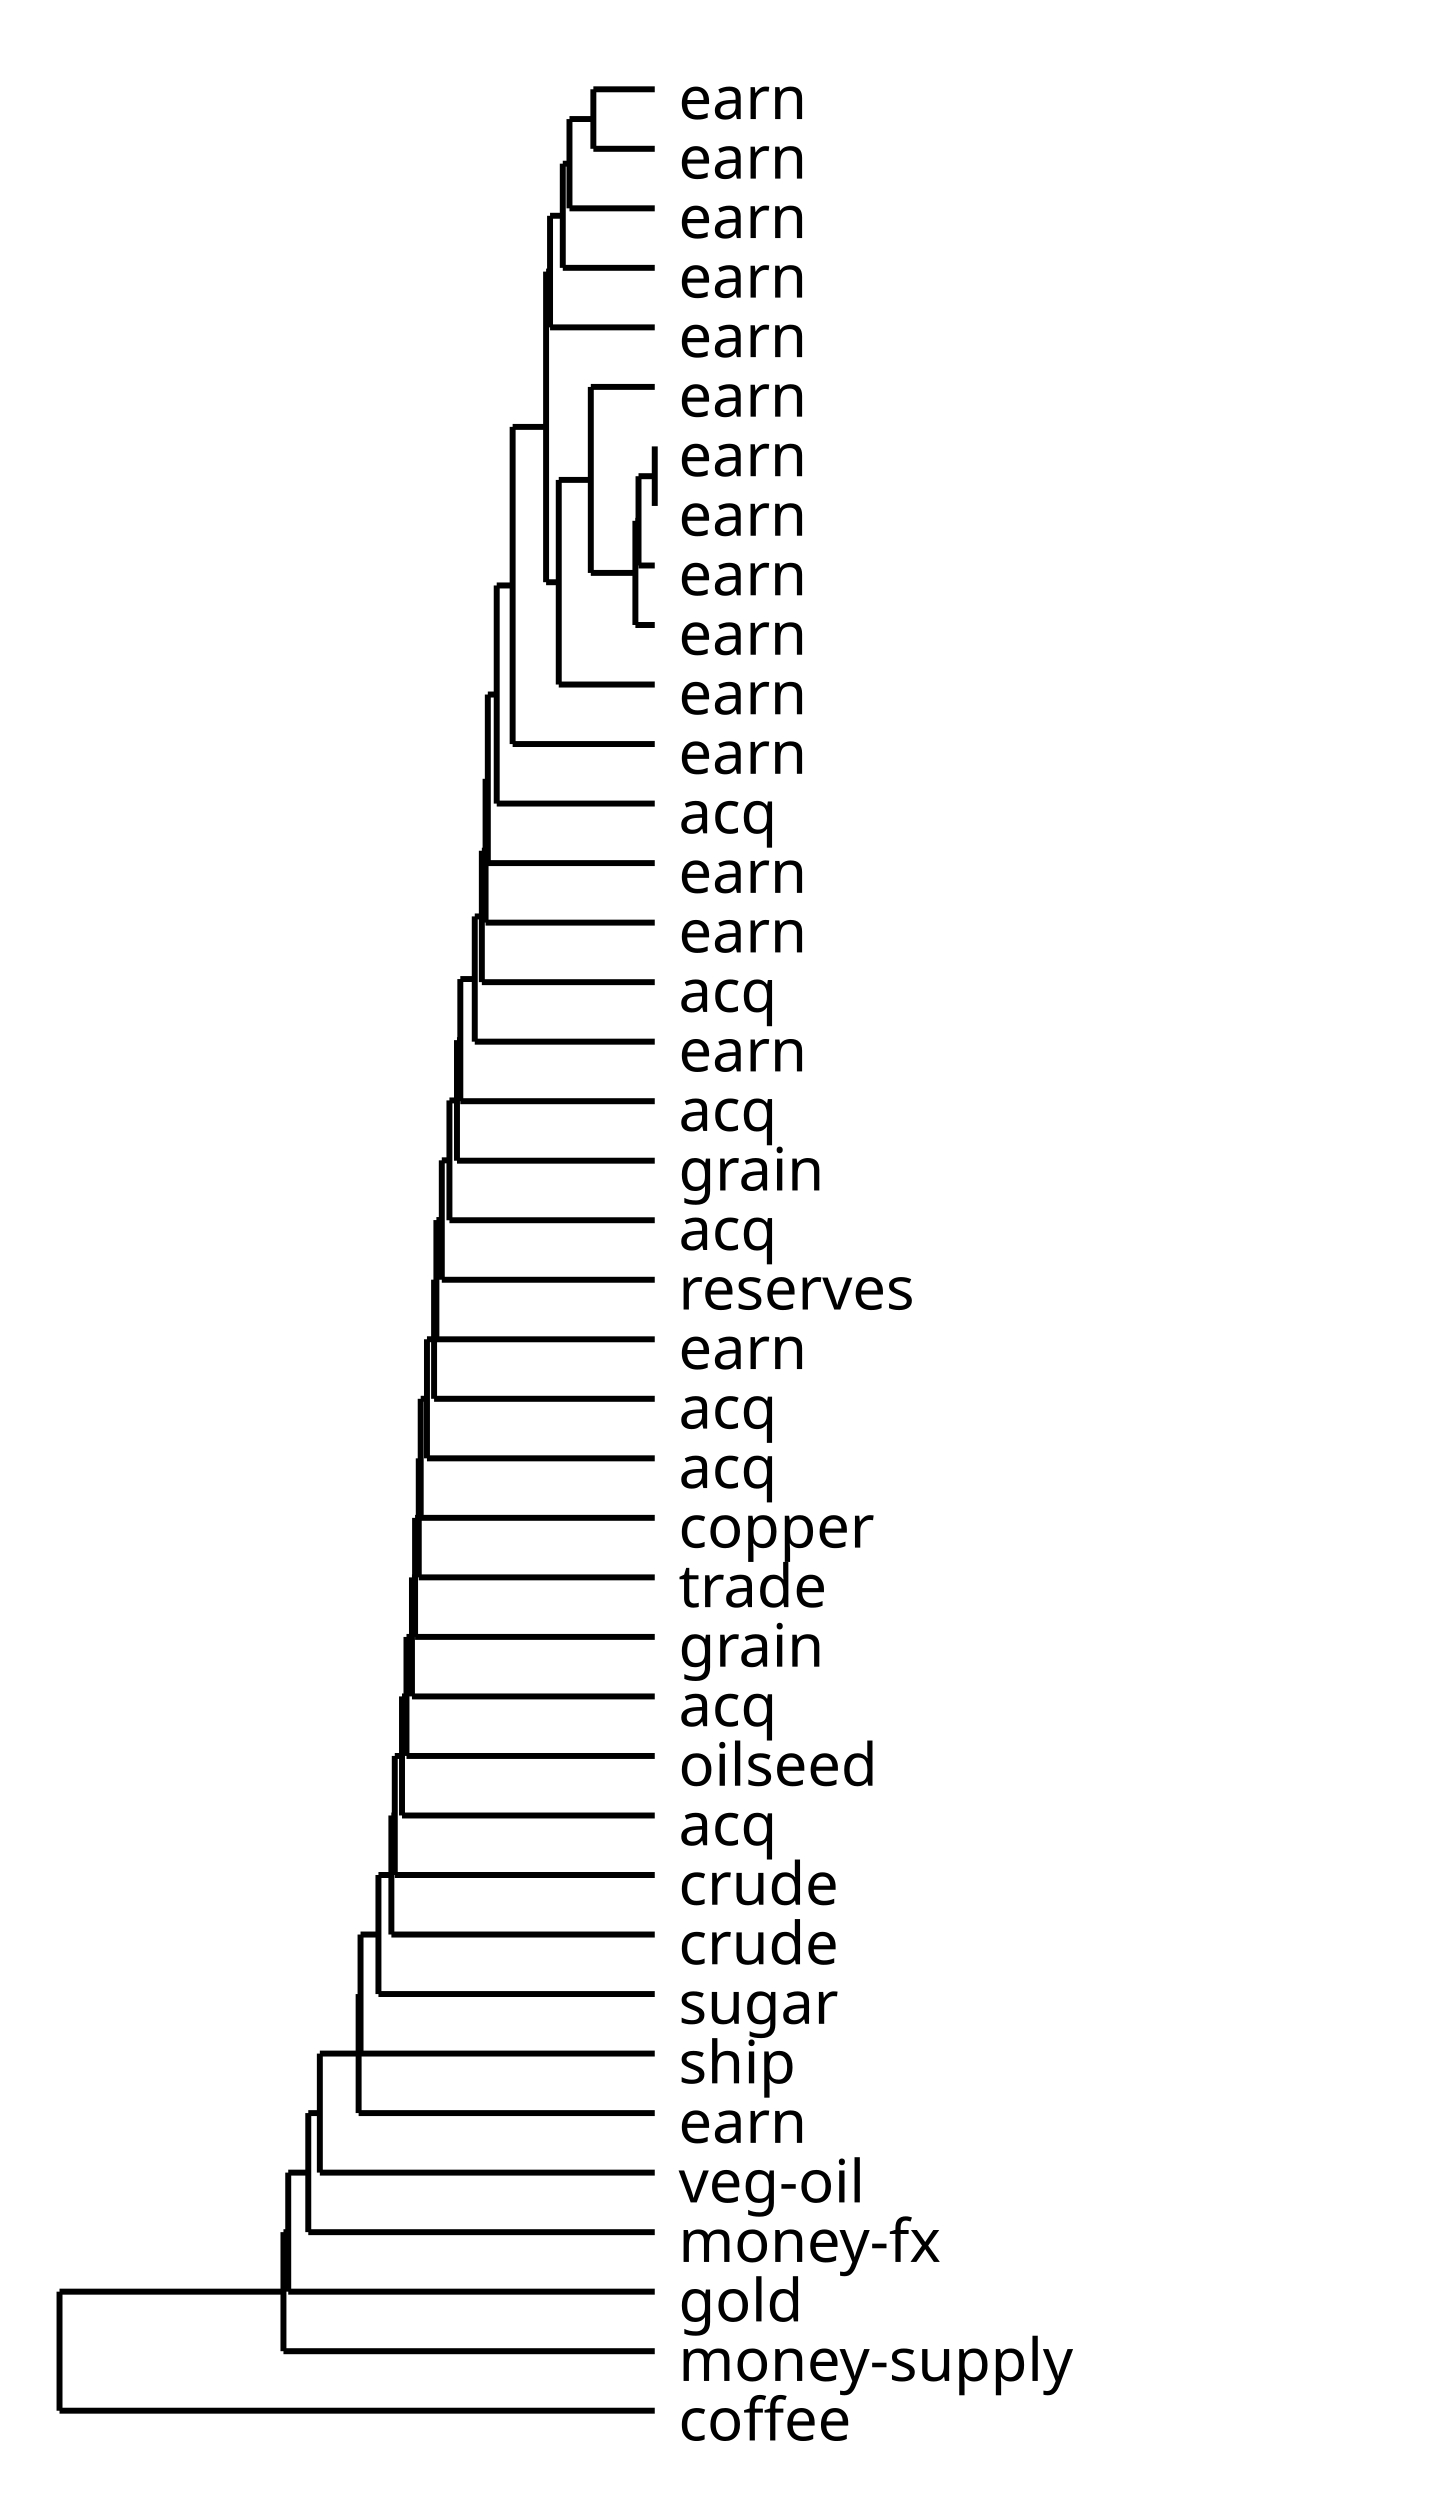
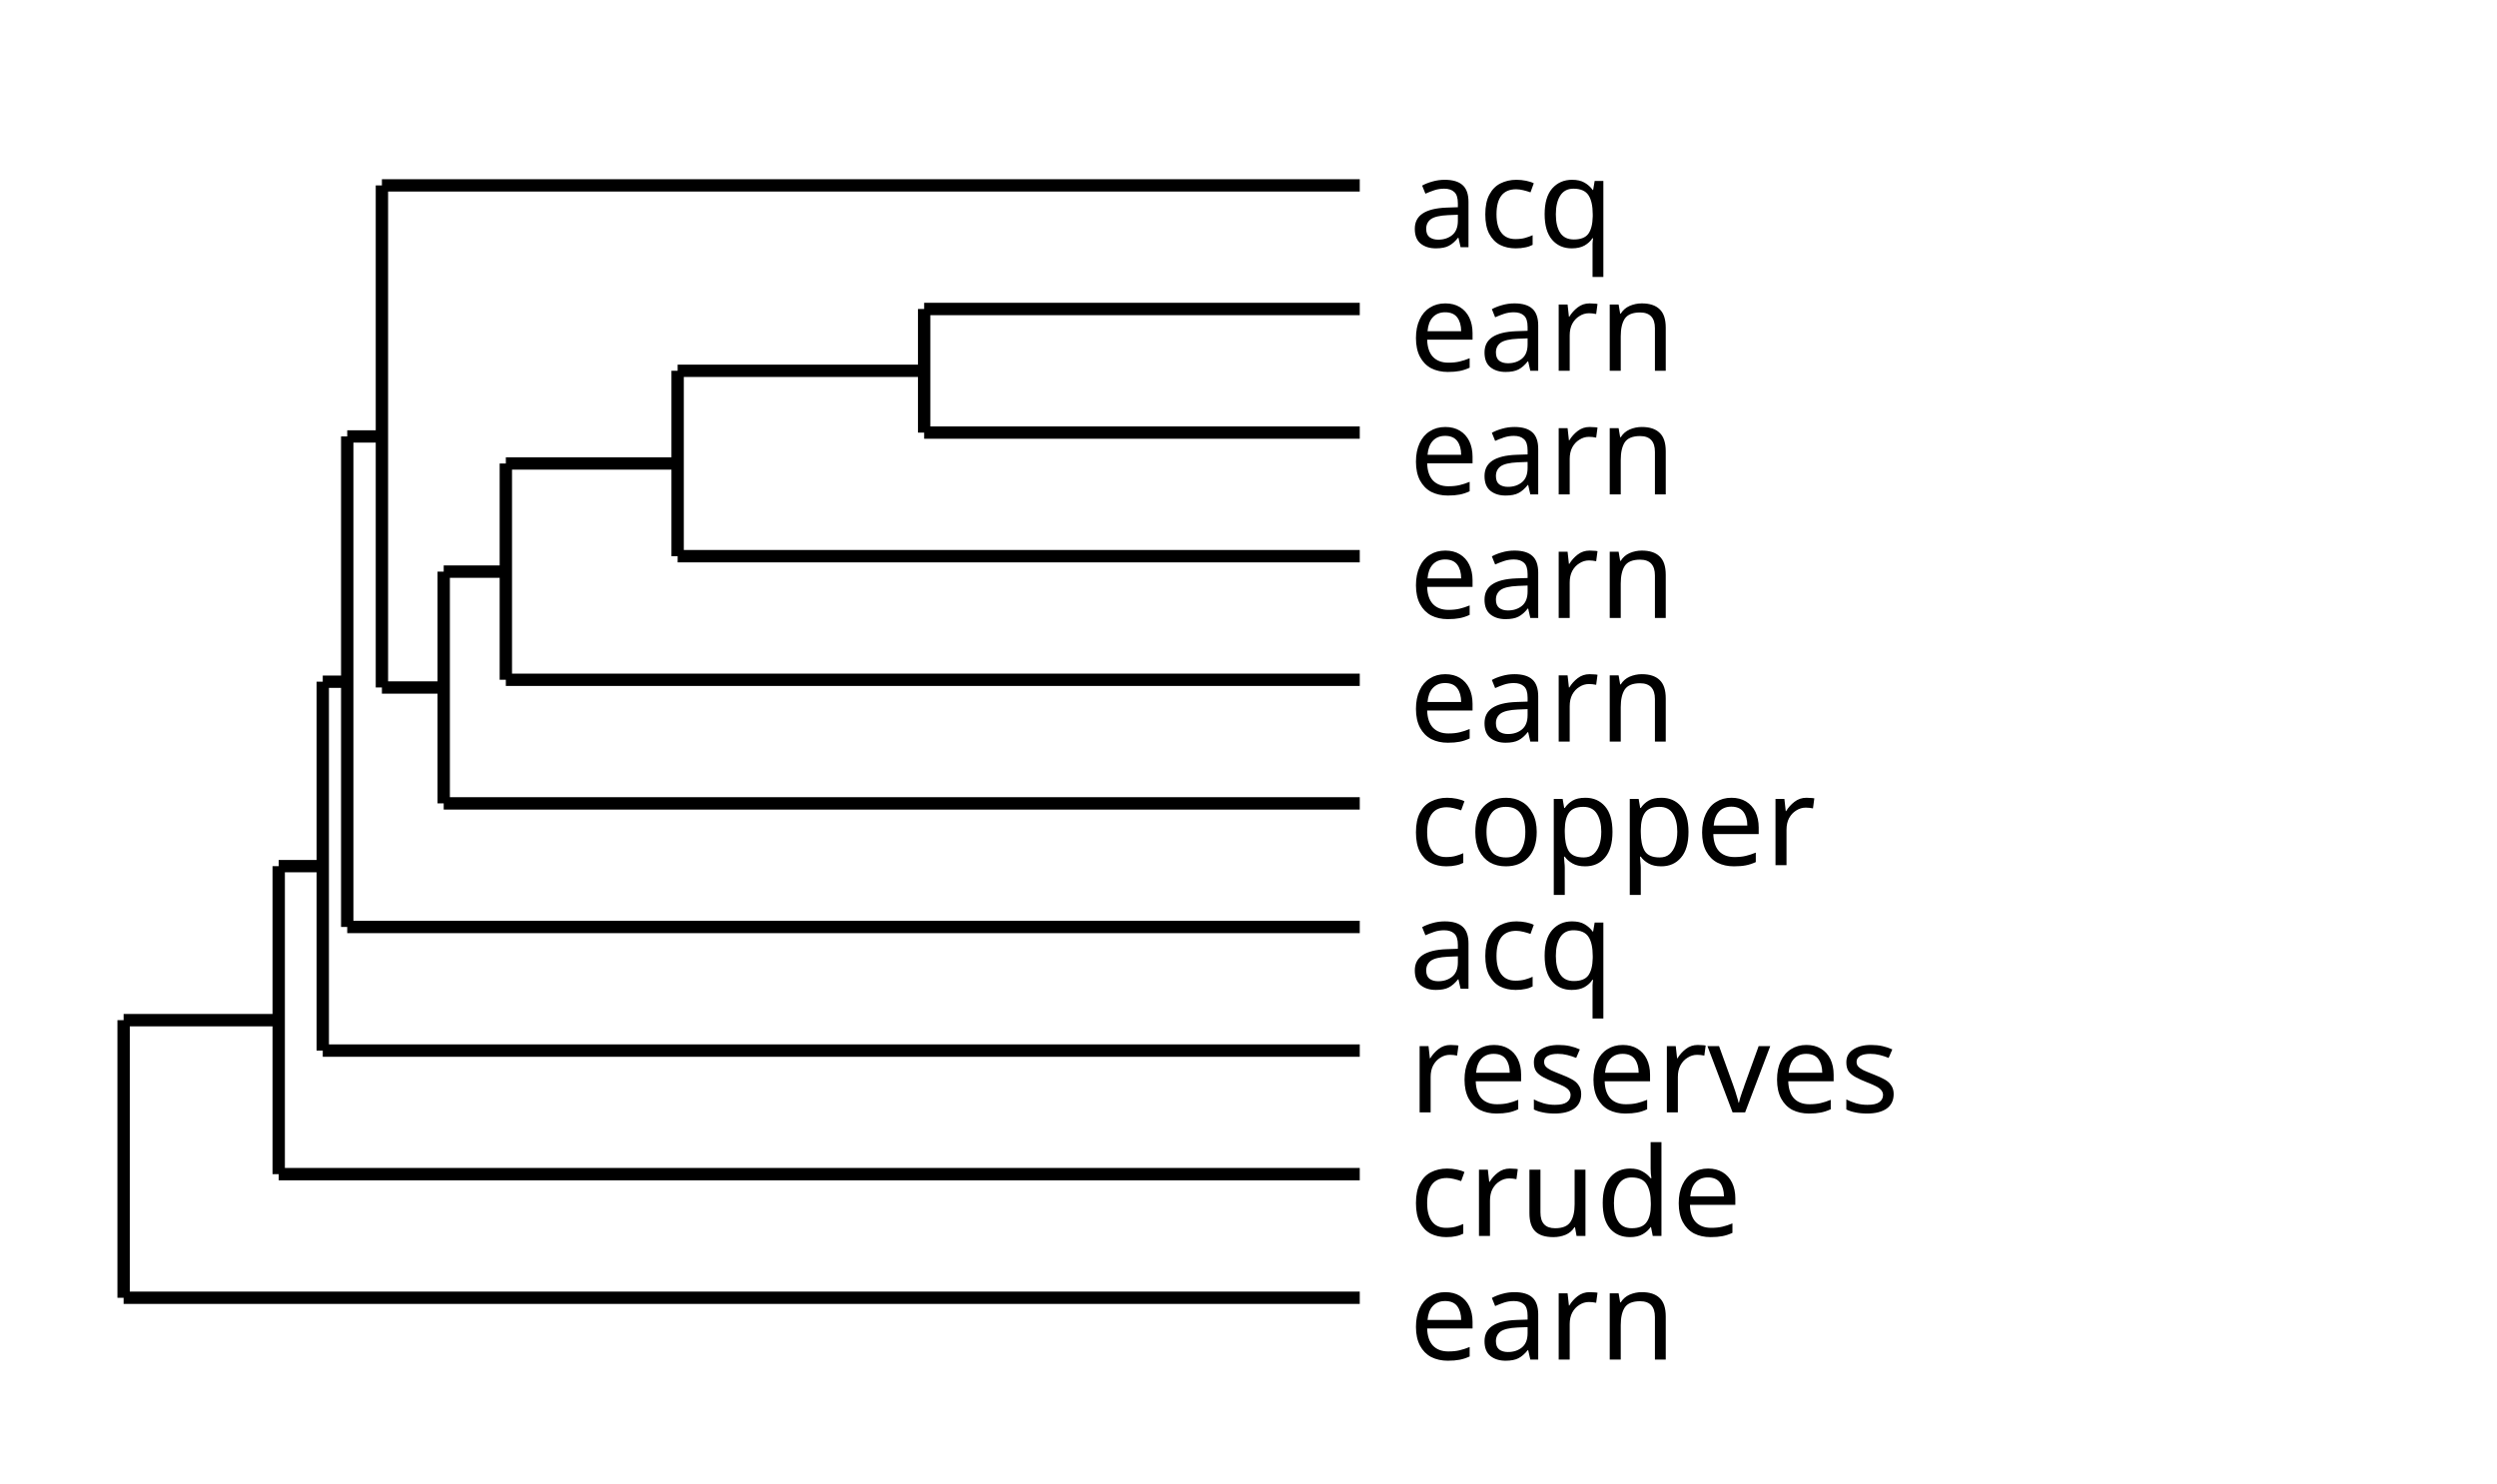
- <svg xmlns="http://www.w3.org/2000/svg" height="420" version="1.0" width="242">
+ <svg xmlns="http://www.w3.org/2000/svg" height="120" version="1.0" width="202">
  <defs>
    
</defs>
  <g transform="translate(110,15)">
    <g transform="rotate(90)">
-       <line x1="0" y1="0" x2="0" y2="10.316" stroke="rgb(0, 0, 0)" stroke-width="1" stroke-linecap="butt" />
-       <line x1="10" y1="0" x2="10" y2="10.316" stroke="rgb(0, 0, 0)" stroke-width="1" stroke-linecap="butt" />
-       <line x1="0" y1="10.316" x2="10" y2="10.316" stroke="rgb(0, 0, 0)" stroke-width="1" stroke-linecap="butt" />
-       <line x1="5" y1="10.316" x2="5" y2="14.327" stroke="rgb(0, 0, 0)" stroke-width="1" stroke-linecap="butt" />
-       <line x1="20" y1="0" x2="20" y2="14.327" stroke="rgb(0, 0, 0)" stroke-width="1" stroke-linecap="butt" />
-       <line x1="5" y1="14.327" x2="20" y2="14.327" stroke="rgb(0, 0, 0)" stroke-width="1" stroke-linecap="butt" />
-       <line x1="12.5" y1="14.327" x2="12.5" y2="15.453" stroke="rgb(0, 0, 0)" stroke-width="1" stroke-linecap="butt" />
-       <line x1="30" y1="0" x2="30" y2="15.453" stroke="rgb(0, 0, 0)" stroke-width="1" stroke-linecap="butt" />
-       <line x1="12.5" y1="15.453" x2="30" y2="15.453" stroke="rgb(0, 0, 0)" stroke-width="1" stroke-linecap="butt" />
-       <line x1="21.25" y1="15.453" x2="21.25" y2="17.593" stroke="rgb(0, 0, 0)" stroke-width="1" stroke-linecap="butt" />
-       <line x1="40" y1="0" x2="40" y2="17.593" stroke="rgb(0, 0, 0)" stroke-width="1" stroke-linecap="butt" />
-       <line x1="21.25" y1="17.593" x2="40" y2="17.593" stroke="rgb(0, 0, 0)" stroke-width="1" stroke-linecap="butt" />
-       <line x1="30.625" y1="17.593" x2="30.625" y2="18.257" stroke="rgb(0, 0, 0)" stroke-width="1" stroke-linecap="butt" />
-       <line x1="50" y1="0" x2="50" y2="10.744" stroke="rgb(0, 0, 0)" stroke-width="1" stroke-linecap="butt" />
-       <line x1="60" y1="0" x2="60" y2="0" stroke="rgb(0, 0, 0)" stroke-width="1" stroke-linecap="butt" />
-       <line x1="70" y1="0" x2="70" y2="0" stroke="rgb(0, 0, 0)" stroke-width="1" stroke-linecap="butt" />
-       <line x1="60" y1="0" x2="70" y2="0" stroke="rgb(0, 0, 0)" stroke-width="1" stroke-linecap="butt" />
-       <line x1="65" y1="0" x2="65" y2="2.728" stroke="rgb(0, 0, 0)" stroke-width="1" stroke-linecap="butt" />
-       <line x1="80" y1="0" x2="80" y2="2.728" stroke="rgb(0, 0, 0)" stroke-width="1" stroke-linecap="butt" />
-       <line x1="65" y1="2.728" x2="80" y2="2.728" stroke="rgb(0, 0, 0)" stroke-width="1" stroke-linecap="butt" />
-       <line x1="72.5" y1="2.728" x2="72.5" y2="3.255" stroke="rgb(0, 0, 0)" stroke-width="1" stroke-linecap="butt" />
-       <line x1="90" y1="0" x2="90" y2="3.255" stroke="rgb(0, 0, 0)" stroke-width="1" stroke-linecap="butt" />
-       <line x1="72.5" y1="3.255" x2="90" y2="3.255" stroke="rgb(0, 0, 0)" stroke-width="1" stroke-linecap="butt" />
-       <line x1="81.25" y1="3.255" x2="81.25" y2="10.744" stroke="rgb(0, 0, 0)" stroke-width="1" stroke-linecap="butt" />
-       <line x1="50" y1="10.744" x2="81.25" y2="10.744" stroke="rgb(0, 0, 0)" stroke-width="1" stroke-linecap="butt" />
-       <line x1="65.625" y1="10.744" x2="65.625" y2="16.129" stroke="rgb(0, 0, 0)" stroke-width="1" stroke-linecap="butt" />
-       <line x1="100" y1="0" x2="100" y2="16.129" stroke="rgb(0, 0, 0)" stroke-width="1" stroke-linecap="butt" />
-       <line x1="65.625" y1="16.129" x2="100" y2="16.129" stroke="rgb(0, 0, 0)" stroke-width="1" stroke-linecap="butt" />
-       <line x1="82.812" y1="16.129" x2="82.812" y2="18.257" stroke="rgb(0, 0, 0)" stroke-width="1" stroke-linecap="butt" />
-       <line x1="30.625" y1="18.257" x2="82.812" y2="18.257" stroke="rgb(0, 0, 0)" stroke-width="1" stroke-linecap="butt" />
-       <line x1="56.719" y1="18.257" x2="56.719" y2="23.877" stroke="rgb(0, 0, 0)" stroke-width="1" stroke-linecap="butt" />
-       <line x1="110" y1="0" x2="110" y2="23.877" stroke="rgb(0, 0, 0)" stroke-width="1" stroke-linecap="butt" />
-       <line x1="56.719" y1="23.877" x2="110" y2="23.877" stroke="rgb(0, 0, 0)" stroke-width="1" stroke-linecap="butt" />
-       <line x1="83.359" y1="23.877" x2="83.359" y2="26.552" stroke="rgb(0, 0, 0)" stroke-width="1" stroke-linecap="butt" />
-       <line x1="120" y1="0" x2="120" y2="26.552" stroke="rgb(0, 0, 0)" stroke-width="1" stroke-linecap="butt" />
-       <line x1="83.359" y1="26.552" x2="120" y2="26.552" stroke="rgb(0, 0, 0)" stroke-width="1" stroke-linecap="butt" />
-       <line x1="101.68" y1="26.552" x2="101.68" y2="28.046" stroke="rgb(0, 0, 0)" stroke-width="1" stroke-linecap="butt" />
-       <line x1="130" y1="0" x2="130" y2="28.046" stroke="rgb(0, 0, 0)" stroke-width="1" stroke-linecap="butt" />
-       <line x1="101.68" y1="28.046" x2="130" y2="28.046" stroke="rgb(0, 0, 0)" stroke-width="1" stroke-linecap="butt" />
-       <line x1="115.84" y1="28.046" x2="115.84" y2="28.423" stroke="rgb(0, 0, 0)" stroke-width="1" stroke-linecap="butt" />
-       <line x1="140" y1="0" x2="140" y2="28.423" stroke="rgb(0, 0, 0)" stroke-width="1" stroke-linecap="butt" />
-       <line x1="115.84" y1="28.423" x2="140" y2="28.423" stroke="rgb(0, 0, 0)" stroke-width="1" stroke-linecap="butt" />
-       <line x1="127.92" y1="28.423" x2="127.92" y2="29.051" stroke="rgb(0, 0, 0)" stroke-width="1" stroke-linecap="butt" />
-       <line x1="150" y1="0" x2="150" y2="29.051" stroke="rgb(0, 0, 0)" stroke-width="1" stroke-linecap="butt" />
-       <line x1="127.92" y1="29.051" x2="150" y2="29.051" stroke="rgb(0, 0, 0)" stroke-width="1" stroke-linecap="butt" />
-       <line x1="138.96" y1="29.051" x2="138.96" y2="30.24" stroke="rgb(0, 0, 0)" stroke-width="1" stroke-linecap="butt" />
-       <line x1="160" y1="0" x2="160" y2="30.24" stroke="rgb(0, 0, 0)" stroke-width="1" stroke-linecap="butt" />
-       <line x1="138.96" y1="30.24" x2="160" y2="30.24" stroke="rgb(0, 0, 0)" stroke-width="1" stroke-linecap="butt" />
-       <line x1="149.48" y1="30.24" x2="149.48" y2="32.667" stroke="rgb(0, 0, 0)" stroke-width="1" stroke-linecap="butt" />
-       <line x1="170" y1="0" x2="170" y2="32.667" stroke="rgb(0, 0, 0)" stroke-width="1" stroke-linecap="butt" />
-       <line x1="149.48" y1="32.667" x2="170" y2="32.667" stroke="rgb(0, 0, 0)" stroke-width="1" stroke-linecap="butt" />
-       <line x1="159.74" y1="32.667" x2="159.74" y2="33.227" stroke="rgb(0, 0, 0)" stroke-width="1" stroke-linecap="butt" />
-       <line x1="180" y1="0" x2="180" y2="33.227" stroke="rgb(0, 0, 0)" stroke-width="1" stroke-linecap="butt" />
-       <line x1="159.74" y1="33.227" x2="180" y2="33.227" stroke="rgb(0, 0, 0)" stroke-width="1" stroke-linecap="butt" />
-       <line x1="169.87" y1="33.227" x2="169.87" y2="34.495" stroke="rgb(0, 0, 0)" stroke-width="1" stroke-linecap="butt" />
-       <line x1="190" y1="0" x2="190" y2="34.495" stroke="rgb(0, 0, 0)" stroke-width="1" stroke-linecap="butt" />
-       <line x1="169.87" y1="34.495" x2="190" y2="34.495" stroke="rgb(0, 0, 0)" stroke-width="1" stroke-linecap="butt" />
-       <line x1="179.935" y1="34.495" x2="179.935" y2="35.779" stroke="rgb(0, 0, 0)" stroke-width="1" stroke-linecap="butt" />
-       <line x1="200" y1="0" x2="200" y2="35.779" stroke="rgb(0, 0, 0)" stroke-width="1" stroke-linecap="butt" />
-       <line x1="179.935" y1="35.779" x2="200" y2="35.779" stroke="rgb(0, 0, 0)" stroke-width="1" stroke-linecap="butt" />
-       <line x1="189.967" y1="35.779" x2="189.967" y2="36.686" stroke="rgb(0, 0, 0)" stroke-width="1" stroke-linecap="butt" />
-       <line x1="210" y1="0" x2="210" y2="36.686" stroke="rgb(0, 0, 0)" stroke-width="1" stroke-linecap="butt" />
-       <line x1="189.967" y1="36.686" x2="210" y2="36.686" stroke="rgb(0, 0, 0)" stroke-width="1" stroke-linecap="butt" />
-       <line x1="199.984" y1="36.686" x2="199.984" y2="37.074" stroke="rgb(0, 0, 0)" stroke-width="1" stroke-linecap="butt" />
-       <line x1="220" y1="0" x2="220" y2="37.074" stroke="rgb(0, 0, 0)" stroke-width="1" stroke-linecap="butt" />
-       <line x1="199.984" y1="37.074" x2="220" y2="37.074" stroke="rgb(0, 0, 0)" stroke-width="1" stroke-linecap="butt" />
-       <line x1="209.992" y1="37.074" x2="209.992" y2="38.27" stroke="rgb(0, 0, 0)" stroke-width="1" stroke-linecap="butt" />
-       <line x1="230" y1="0" x2="230" y2="38.27" stroke="rgb(0, 0, 0)" stroke-width="1" stroke-linecap="butt" />
-       <line x1="209.992" y1="38.27" x2="230" y2="38.27" stroke="rgb(0, 0, 0)" stroke-width="1" stroke-linecap="butt" />
-       <line x1="219.996" y1="38.27" x2="219.996" y2="39.322" stroke="rgb(0, 0, 0)" stroke-width="1" stroke-linecap="butt" />
-       <line x1="240" y1="0" x2="240" y2="39.322" stroke="rgb(0, 0, 0)" stroke-width="1" stroke-linecap="butt" />
-       <line x1="219.996" y1="39.322" x2="240" y2="39.322" stroke="rgb(0, 0, 0)" stroke-width="1" stroke-linecap="butt" />
-       <line x1="229.998" y1="39.322" x2="229.998" y2="39.648" stroke="rgb(0, 0, 0)" stroke-width="1" stroke-linecap="butt" />
-       <line x1="250" y1="0" x2="250" y2="39.648" stroke="rgb(0, 0, 0)" stroke-width="1" stroke-linecap="butt" />
-       <line x1="229.998" y1="39.648" x2="250" y2="39.648" stroke="rgb(0, 0, 0)" stroke-width="1" stroke-linecap="butt" />
-       <line x1="239.999" y1="39.648" x2="239.999" y2="40.267" stroke="rgb(0, 0, 0)" stroke-width="1" stroke-linecap="butt" />
-       <line x1="260" y1="0" x2="260" y2="40.267" stroke="rgb(0, 0, 0)" stroke-width="1" stroke-linecap="butt" />
-       <line x1="239.999" y1="40.267" x2="260" y2="40.267" stroke="rgb(0, 0, 0)" stroke-width="1" stroke-linecap="butt" />
-       <line x1="249.999" y1="40.267" x2="249.999" y2="40.791" stroke="rgb(0, 0, 0)" stroke-width="1" stroke-linecap="butt" />
-       <line x1="270" y1="0" x2="270" y2="40.791" stroke="rgb(0, 0, 0)" stroke-width="1" stroke-linecap="butt" />
-       <line x1="249.999" y1="40.791" x2="270" y2="40.791" stroke="rgb(0, 0, 0)" stroke-width="1" stroke-linecap="butt" />
-       <line x1="260" y1="40.791" x2="260" y2="41.711" stroke="rgb(0, 0, 0)" stroke-width="1" stroke-linecap="butt" />
-       <line x1="280" y1="0" x2="280" y2="41.711" stroke="rgb(0, 0, 0)" stroke-width="1" stroke-linecap="butt" />
-       <line x1="260" y1="41.711" x2="280" y2="41.711" stroke="rgb(0, 0, 0)" stroke-width="1" stroke-linecap="butt" />
-       <line x1="270" y1="41.711" x2="270" y2="42.463" stroke="rgb(0, 0, 0)" stroke-width="1" stroke-linecap="butt" />
-       <line x1="290" y1="0" x2="290" y2="42.463" stroke="rgb(0, 0, 0)" stroke-width="1" stroke-linecap="butt" />
-       <line x1="270" y1="42.463" x2="290" y2="42.463" stroke="rgb(0, 0, 0)" stroke-width="1" stroke-linecap="butt" />
-       <line x1="280" y1="42.463" x2="280" y2="43.678" stroke="rgb(0, 0, 0)" stroke-width="1" stroke-linecap="butt" />
-       <line x1="300" y1="0" x2="300" y2="43.678" stroke="rgb(0, 0, 0)" stroke-width="1" stroke-linecap="butt" />
-       <line x1="280" y1="43.678" x2="300" y2="43.678" stroke="rgb(0, 0, 0)" stroke-width="1" stroke-linecap="butt" />
-       <line x1="290" y1="43.678" x2="290" y2="44.249" stroke="rgb(0, 0, 0)" stroke-width="1" stroke-linecap="butt" />
-       <line x1="310" y1="0" x2="310" y2="44.249" stroke="rgb(0, 0, 0)" stroke-width="1" stroke-linecap="butt" />
-       <line x1="290" y1="44.249" x2="310" y2="44.249" stroke="rgb(0, 0, 0)" stroke-width="1" stroke-linecap="butt" />
-       <line x1="300" y1="44.249" x2="300" y2="46.422" stroke="rgb(0, 0, 0)" stroke-width="1" stroke-linecap="butt" />
-       <line x1="320" y1="0" x2="320" y2="46.422" stroke="rgb(0, 0, 0)" stroke-width="1" stroke-linecap="butt" />
-       <line x1="300" y1="46.422" x2="320" y2="46.422" stroke="rgb(0, 0, 0)" stroke-width="1" stroke-linecap="butt" />
-       <line x1="310" y1="46.422" x2="310" y2="49.429" stroke="rgb(0, 0, 0)" stroke-width="1" stroke-linecap="butt" />
-       <line x1="330" y1="0" x2="330" y2="49.429" stroke="rgb(0, 0, 0)" stroke-width="1" stroke-linecap="butt" />
-       <line x1="310" y1="49.429" x2="330" y2="49.429" stroke="rgb(0, 0, 0)" stroke-width="1" stroke-linecap="butt" />
-       <line x1="320" y1="49.429" x2="320" y2="49.751" stroke="rgb(0, 0, 0)" stroke-width="1" stroke-linecap="butt" />
-       <line x1="340" y1="0" x2="340" y2="49.751" stroke="rgb(0, 0, 0)" stroke-width="1" stroke-linecap="butt" />
-       <line x1="320" y1="49.751" x2="340" y2="49.751" stroke="rgb(0, 0, 0)" stroke-width="1" stroke-linecap="butt" />
-       <line x1="330" y1="49.751" x2="330" y2="56.267" stroke="rgb(0, 0, 0)" stroke-width="1" stroke-linecap="butt" />
-       <line x1="350" y1="0" x2="350" y2="56.267" stroke="rgb(0, 0, 0)" stroke-width="1" stroke-linecap="butt" />
-       <line x1="330" y1="56.267" x2="350" y2="56.267" stroke="rgb(0, 0, 0)" stroke-width="1" stroke-linecap="butt" />
-       <line x1="340" y1="56.267" x2="340" y2="58.211" stroke="rgb(0, 0, 0)" stroke-width="1" stroke-linecap="butt" />
-       <line x1="360" y1="0" x2="360" y2="58.211" stroke="rgb(0, 0, 0)" stroke-width="1" stroke-linecap="butt" />
-       <line x1="340" y1="58.211" x2="360" y2="58.211" stroke="rgb(0, 0, 0)" stroke-width="1" stroke-linecap="butt" />
-       <line x1="350" y1="58.211" x2="350" y2="61.578" stroke="rgb(0, 0, 0)" stroke-width="1" stroke-linecap="butt" />
-       <line x1="370" y1="0" x2="370" y2="61.578" stroke="rgb(0, 0, 0)" stroke-width="1" stroke-linecap="butt" />
-       <line x1="350" y1="61.578" x2="370" y2="61.578" stroke="rgb(0, 0, 0)" stroke-width="1" stroke-linecap="butt" />
-       <line x1="360" y1="61.578" x2="360" y2="62.38" stroke="rgb(0, 0, 0)" stroke-width="1" stroke-linecap="butt" />
-       <line x1="380" y1="0" x2="380" y2="62.38" stroke="rgb(0, 0, 0)" stroke-width="1" stroke-linecap="butt" />
-       <line x1="360" y1="62.38" x2="380" y2="62.38" stroke="rgb(0, 0, 0)" stroke-width="1" stroke-linecap="butt" />
-       <line x1="370" y1="62.38" x2="370" y2="100" stroke="rgb(0, 0, 0)" stroke-width="1" stroke-linecap="butt" />
-       <line x1="390" y1="0" x2="390" y2="100" stroke="rgb(0, 0, 0)" stroke-width="1" stroke-linecap="butt" />
-       <line x1="370" y1="100" x2="390" y2="100" stroke="rgb(0, 0, 0)" stroke-width="1" stroke-linecap="butt" />
+       <line x1="0" y1="0" x2="0" y2="79.104" stroke="rgb(0, 0, 0)" stroke-width="1" stroke-linecap="butt" />
+       <line x1="10" y1="0" x2="10" y2="35.239" stroke="rgb(0, 0, 0)" stroke-width="1" stroke-linecap="butt" />
+       <line x1="20" y1="0" x2="20" y2="35.239" stroke="rgb(0, 0, 0)" stroke-width="1" stroke-linecap="butt" />
+       <line x1="10" y1="35.239" x2="20" y2="35.239" stroke="rgb(0, 0, 0)" stroke-width="1" stroke-linecap="butt" />
+       <line x1="15" y1="35.239" x2="15" y2="55.182" stroke="rgb(0, 0, 0)" stroke-width="1" stroke-linecap="butt" />
+       <line x1="30" y1="0" x2="30" y2="55.182" stroke="rgb(0, 0, 0)" stroke-width="1" stroke-linecap="butt" />
+       <line x1="15" y1="55.182" x2="30" y2="55.182" stroke="rgb(0, 0, 0)" stroke-width="1" stroke-linecap="butt" />
+       <line x1="22.5" y1="55.182" x2="22.5" y2="69.079" stroke="rgb(0, 0, 0)" stroke-width="1" stroke-linecap="butt" />
+       <line x1="40" y1="0" x2="40" y2="69.079" stroke="rgb(0, 0, 0)" stroke-width="1" stroke-linecap="butt" />
+       <line x1="22.5" y1="69.079" x2="40" y2="69.079" stroke="rgb(0, 0, 0)" stroke-width="1" stroke-linecap="butt" />
+       <line x1="31.25" y1="69.079" x2="31.25" y2="74.106" stroke="rgb(0, 0, 0)" stroke-width="1" stroke-linecap="butt" />
+       <line x1="50" y1="0" x2="50" y2="74.106" stroke="rgb(0, 0, 0)" stroke-width="1" stroke-linecap="butt" />
+       <line x1="31.25" y1="74.106" x2="50" y2="74.106" stroke="rgb(0, 0, 0)" stroke-width="1" stroke-linecap="butt" />
+       <line x1="40.625" y1="74.106" x2="40.625" y2="79.104" stroke="rgb(0, 0, 0)" stroke-width="1" stroke-linecap="butt" />
+       <line x1="0" y1="79.104" x2="40.625" y2="79.104" stroke="rgb(0, 0, 0)" stroke-width="1" stroke-linecap="butt" />
+       <line x1="20.312" y1="79.104" x2="20.312" y2="81.91" stroke="rgb(0, 0, 0)" stroke-width="1" stroke-linecap="butt" />
+       <line x1="60" y1="0" x2="60" y2="81.91" stroke="rgb(0, 0, 0)" stroke-width="1" stroke-linecap="butt" />
+       <line x1="20.312" y1="81.91" x2="60" y2="81.91" stroke="rgb(0, 0, 0)" stroke-width="1" stroke-linecap="butt" />
+       <line x1="40.156" y1="81.91" x2="40.156" y2="83.89" stroke="rgb(0, 0, 0)" stroke-width="1" stroke-linecap="butt" />
+       <line x1="70" y1="0" x2="70" y2="83.89" stroke="rgb(0, 0, 0)" stroke-width="1" stroke-linecap="butt" />
+       <line x1="40.156" y1="83.89" x2="70" y2="83.89" stroke="rgb(0, 0, 0)" stroke-width="1" stroke-linecap="butt" />
+       <line x1="55.078" y1="83.89" x2="55.078" y2="87.454" stroke="rgb(0, 0, 0)" stroke-width="1" stroke-linecap="butt" />
+       <line x1="80" y1="0" x2="80" y2="87.454" stroke="rgb(0, 0, 0)" stroke-width="1" stroke-linecap="butt" />
+       <line x1="55.078" y1="87.454" x2="80" y2="87.454" stroke="rgb(0, 0, 0)" stroke-width="1" stroke-linecap="butt" />
+       <line x1="67.539" y1="87.454" x2="67.539" y2="100" stroke="rgb(0, 0, 0)" stroke-width="1" stroke-linecap="butt" />
+       <line x1="90" y1="0" x2="90" y2="100" stroke="rgb(0, 0, 0)" stroke-width="1" stroke-linecap="butt" />
+       <line x1="67.539" y1="100" x2="90" y2="100" stroke="rgb(0, 0, 0)" stroke-width="1" stroke-linecap="butt" />
    </g>
  </g>
  <g transform="translate(112,10)">
    <g transform="translate(2,10)">
-       <text x="0" y="0" font-family="Times-Roman" font-size="10" text-anchor="start">earn</text>
+       <text x="0" y="0" font-family="Times-Roman" font-size="10" text-anchor="start">acq</text>
      <g transform="translate(0,10)">
        <text x="0" y="0" font-family="Times-Roman" font-size="10" text-anchor="start">earn</text>
        <g transform="translate(0,10)">
          <text x="0" y="0" font-family="Times-Roman" font-size="10" text-anchor="start">earn</text>
          <g transform="translate(0,10)">
            <text x="0" y="0" font-family="Times-Roman" font-size="10" text-anchor="start">earn</text>
            <g transform="translate(0,10)">
              <text x="0" y="0" font-family="Times-Roman" font-size="10" text-anchor="start">earn</text>
              <g transform="translate(0,10)">
-                 <text x="0" y="0" font-family="Times-Roman" font-size="10" text-anchor="start">earn</text>
+                 <text x="0" y="0" font-family="Times-Roman" font-size="10" text-anchor="start">copper</text>
                <g transform="translate(0,10)">
-                   <text x="0" y="0" font-family="Times-Roman" font-size="10" text-anchor="start">earn</text>
+                   <text x="0" y="0" font-family="Times-Roman" font-size="10" text-anchor="start">acq</text>
                  <g transform="translate(0,10)">
-                     <text x="0" y="0" font-family="Times-Roman" font-size="10" text-anchor="start">earn</text>
+                     <text x="0" y="0" font-family="Times-Roman" font-size="10" text-anchor="start">reserves</text>
                    <g transform="translate(0,10)">
-                       <text x="0" y="0" font-family="Times-Roman" font-size="10" text-anchor="start">earn</text>
+                       <text x="0" y="0" font-family="Times-Roman" font-size="10" text-anchor="start">crude</text>
                      <g transform="translate(0,10)">
                        <text x="0" y="0" font-family="Times-Roman" font-size="10" text-anchor="start">earn</text>
                        <g transform="translate(0,10)">
-                           <text x="0" y="0" font-family="Times-Roman" font-size="10" text-anchor="start">earn</text>
-                           <g transform="translate(0,10)">
-                             <text x="0" y="0" font-family="Times-Roman" font-size="10" text-anchor="start">earn</text>
-                             <g transform="translate(0,10)">
-                               <text x="0" y="0" font-family="Times-Roman" font-size="10" text-anchor="start">acq</text>
-                               <g transform="translate(0,10)">
-                                 <text x="0" y="0" font-family="Times-Roman" font-size="10" text-anchor="start">earn</text>
-                                 <g transform="translate(0,10)">
-                                   <text x="0" y="0" font-family="Times-Roman" font-size="10" text-anchor="start">earn</text>
-                                   <g transform="translate(0,10)">
-                                     <text x="0" y="0" font-family="Times-Roman" font-size="10" text-anchor="start">acq</text>
-                                     <g transform="translate(0,10)">
-                                       <text x="0" y="0" font-family="Times-Roman" font-size="10" text-anchor="start">earn</text>
-                                       <g transform="translate(0,10)">
-                                         <text x="0" y="0" font-family="Times-Roman" font-size="10" text-anchor="start">acq</text>
-                                         <g transform="translate(0,10)">
-                                           <text x="0" y="0" font-family="Times-Roman" font-size="10" text-anchor="start">grain</text>
-                                           <g transform="translate(0,10)">
-                                             <text x="0" y="0" font-family="Times-Roman" font-size="10" text-anchor="start">acq</text>
-                                             <g transform="translate(0,10)">
-                                               <text x="0" y="0" font-family="Times-Roman" font-size="10" text-anchor="start">reserves</text>
-                                               <g transform="translate(0,10)">
-                                                 <text x="0" y="0" font-family="Times-Roman" font-size="10" text-anchor="start">earn</text>
-                                                 <g transform="translate(0,10)">
-                                                   <text x="0" y="0" font-family="Times-Roman" font-size="10" text-anchor="start">acq</text>
-                                                   <g transform="translate(0,10)">
-                                                     <text x="0" y="0" font-family="Times-Roman" font-size="10" text-anchor="start">acq</text>
-                                                     <g transform="translate(0,10)">
-                                                       <text x="0" y="0" font-family="Times-Roman" font-size="10" text-anchor="start">copper</text>
-                                                       <g transform="translate(0,10)">
-                                                         <text x="0" y="0" font-family="Times-Roman" font-size="10" text-anchor="start">trade</text>
-                                                         <g transform="translate(0,10)">
-                                                           <text x="0" y="0" font-family="Times-Roman" font-size="10" text-anchor="start">grain</text>
-                                                           <g transform="translate(0,10)">
-                                                             <text x="0" y="0" font-family="Times-Roman" font-size="10" text-anchor="start">acq</text>
-                                                             <g transform="translate(0,10)">
-                                                               <text x="0" y="0" font-family="Times-Roman" font-size="10" text-anchor="start">oilseed</text>
-                                                               <g transform="translate(0,10)">
-                                                                 <text x="0" y="0" font-family="Times-Roman" font-size="10" text-anchor="start">acq</text>
-                                                                 <g transform="translate(0,10)">
-                                                                   <text x="0" y="0" font-family="Times-Roman" font-size="10" text-anchor="start">crude</text>
-                                                                   <g transform="translate(0,10)">
-                                                                     <text x="0" y="0" font-family="Times-Roman" font-size="10" text-anchor="start">crude</text>
-                                                                     <g transform="translate(0,10)">
-                                                                       <text x="0" y="0" font-family="Times-Roman" font-size="10" text-anchor="start">sugar</text>
-                                                                       <g transform="translate(0,10)">
-                                                                         <text x="0" y="0" font-family="Times-Roman" font-size="10" text-anchor="start">ship</text>
-                                                                         <g transform="translate(0,10)">
-                                                                           <text x="0" y="0" font-family="Times-Roman" font-size="10" text-anchor="start">earn</text>
-                                                                           <g transform="translate(0,10)">
-                                                                             <text x="0" y="0" font-family="Times-Roman" font-size="10" text-anchor="start">veg-oil</text>
-                                                                             <g transform="translate(0,10)">
-                                                                               <text x="0" y="0" font-family="Times-Roman" font-size="10" text-anchor="start">money-fx</text>
-                                                                               <g transform="translate(0,10)">
-                                                                                 <text x="0" y="0" font-family="Times-Roman" font-size="10" text-anchor="start">gold</text>
-                                                                                 <g transform="translate(0,10)">
-                                                                                   <text x="0" y="0" font-family="Times-Roman" font-size="10" text-anchor="start">money-supply</text>
-                                                                                   <g transform="translate(0,10)">
-                                                                                     <text x="0" y="0" font-family="Times-Roman" font-size="10" text-anchor="start">coffee</text>
-                                                                                     <g transform="translate(0,10)">
</g>
-                                                                                   </g>
-                                                                                 </g>
-                                                                               </g>
-                                                                             </g>
-                                                                           </g>
-                                                                         </g>
-                                                                       </g>
-                                                                     </g>
-                                                                   </g>
-                                                                 </g>
-                                                               </g>
-                                                             </g>
-                                                           </g>
-                                                         </g>
-                                                       </g>
-                                                     </g>
-                                                   </g>
-                                                 </g>
-                                               </g>
-                                             </g>
-                                           </g>
-                                         </g>
-                                       </g>
-                                     </g>
-                                   </g>
-                                 </g>
-                               </g>
-                             </g>
-                           </g>
-                         </g>
                      </g>
                    </g>
                  </g>
                </g>
              </g>
            </g>
          </g>
        </g>
      </g>
    </g>
  </g>
</svg>
